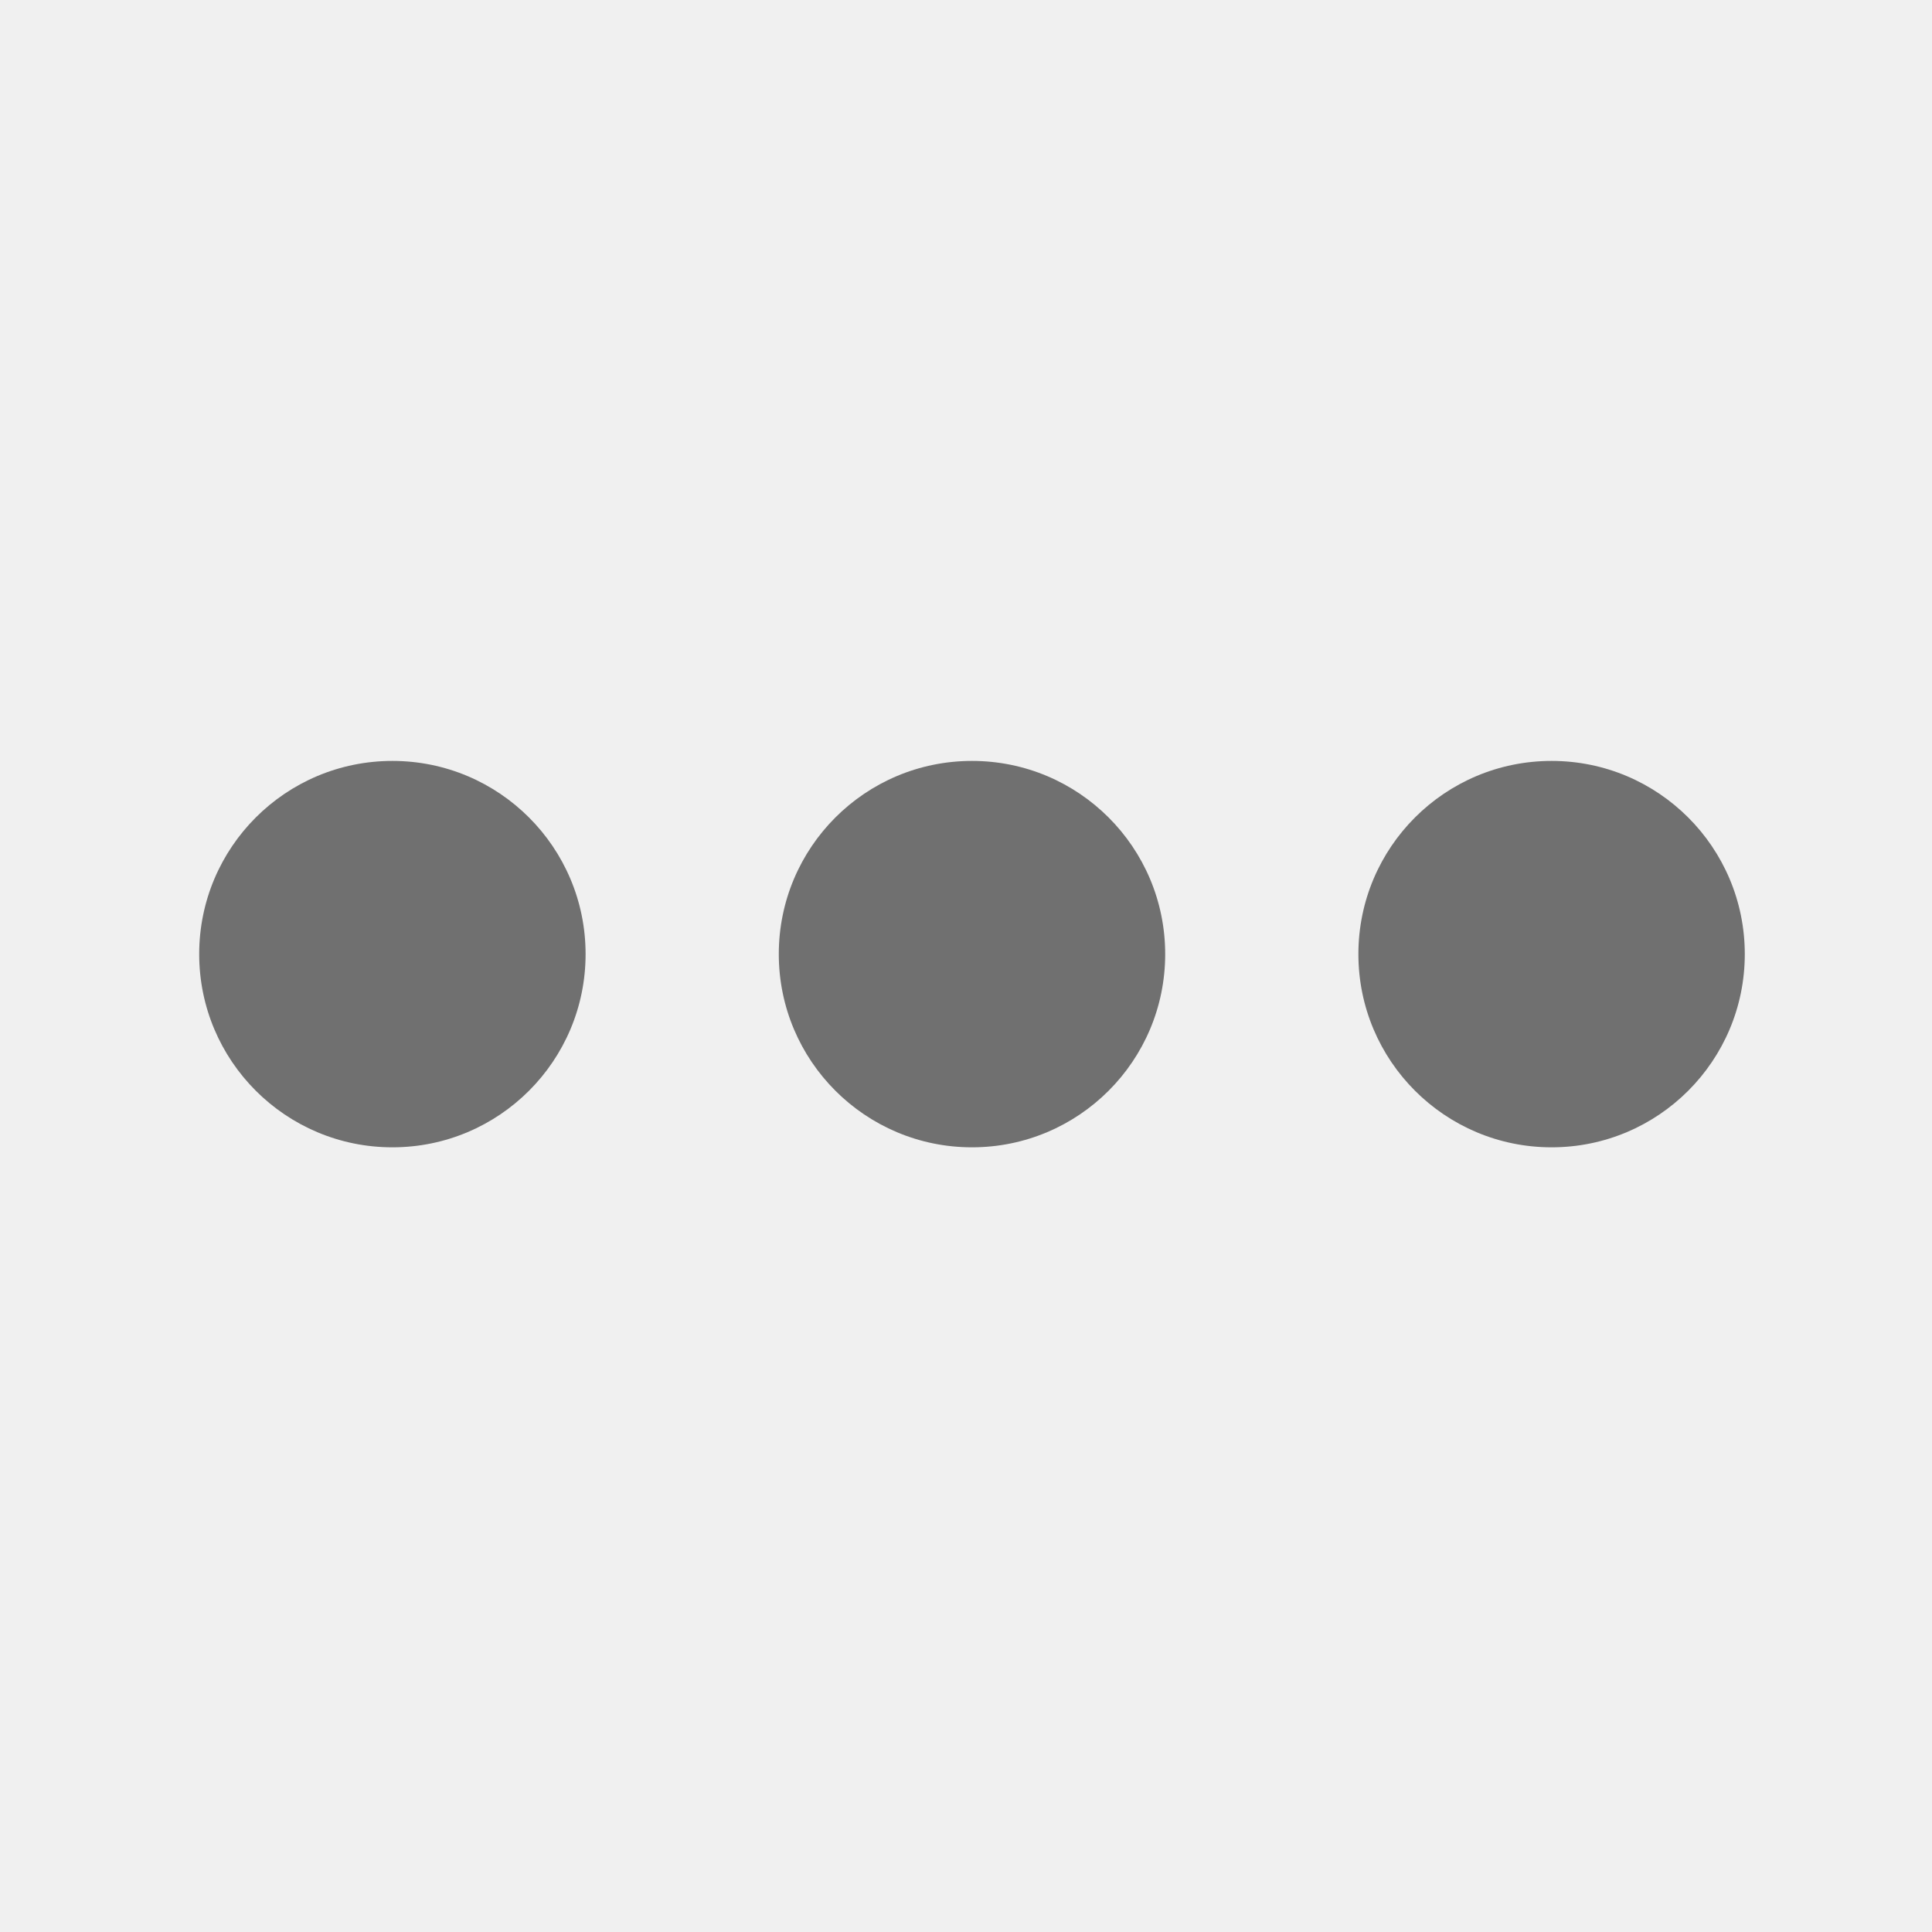
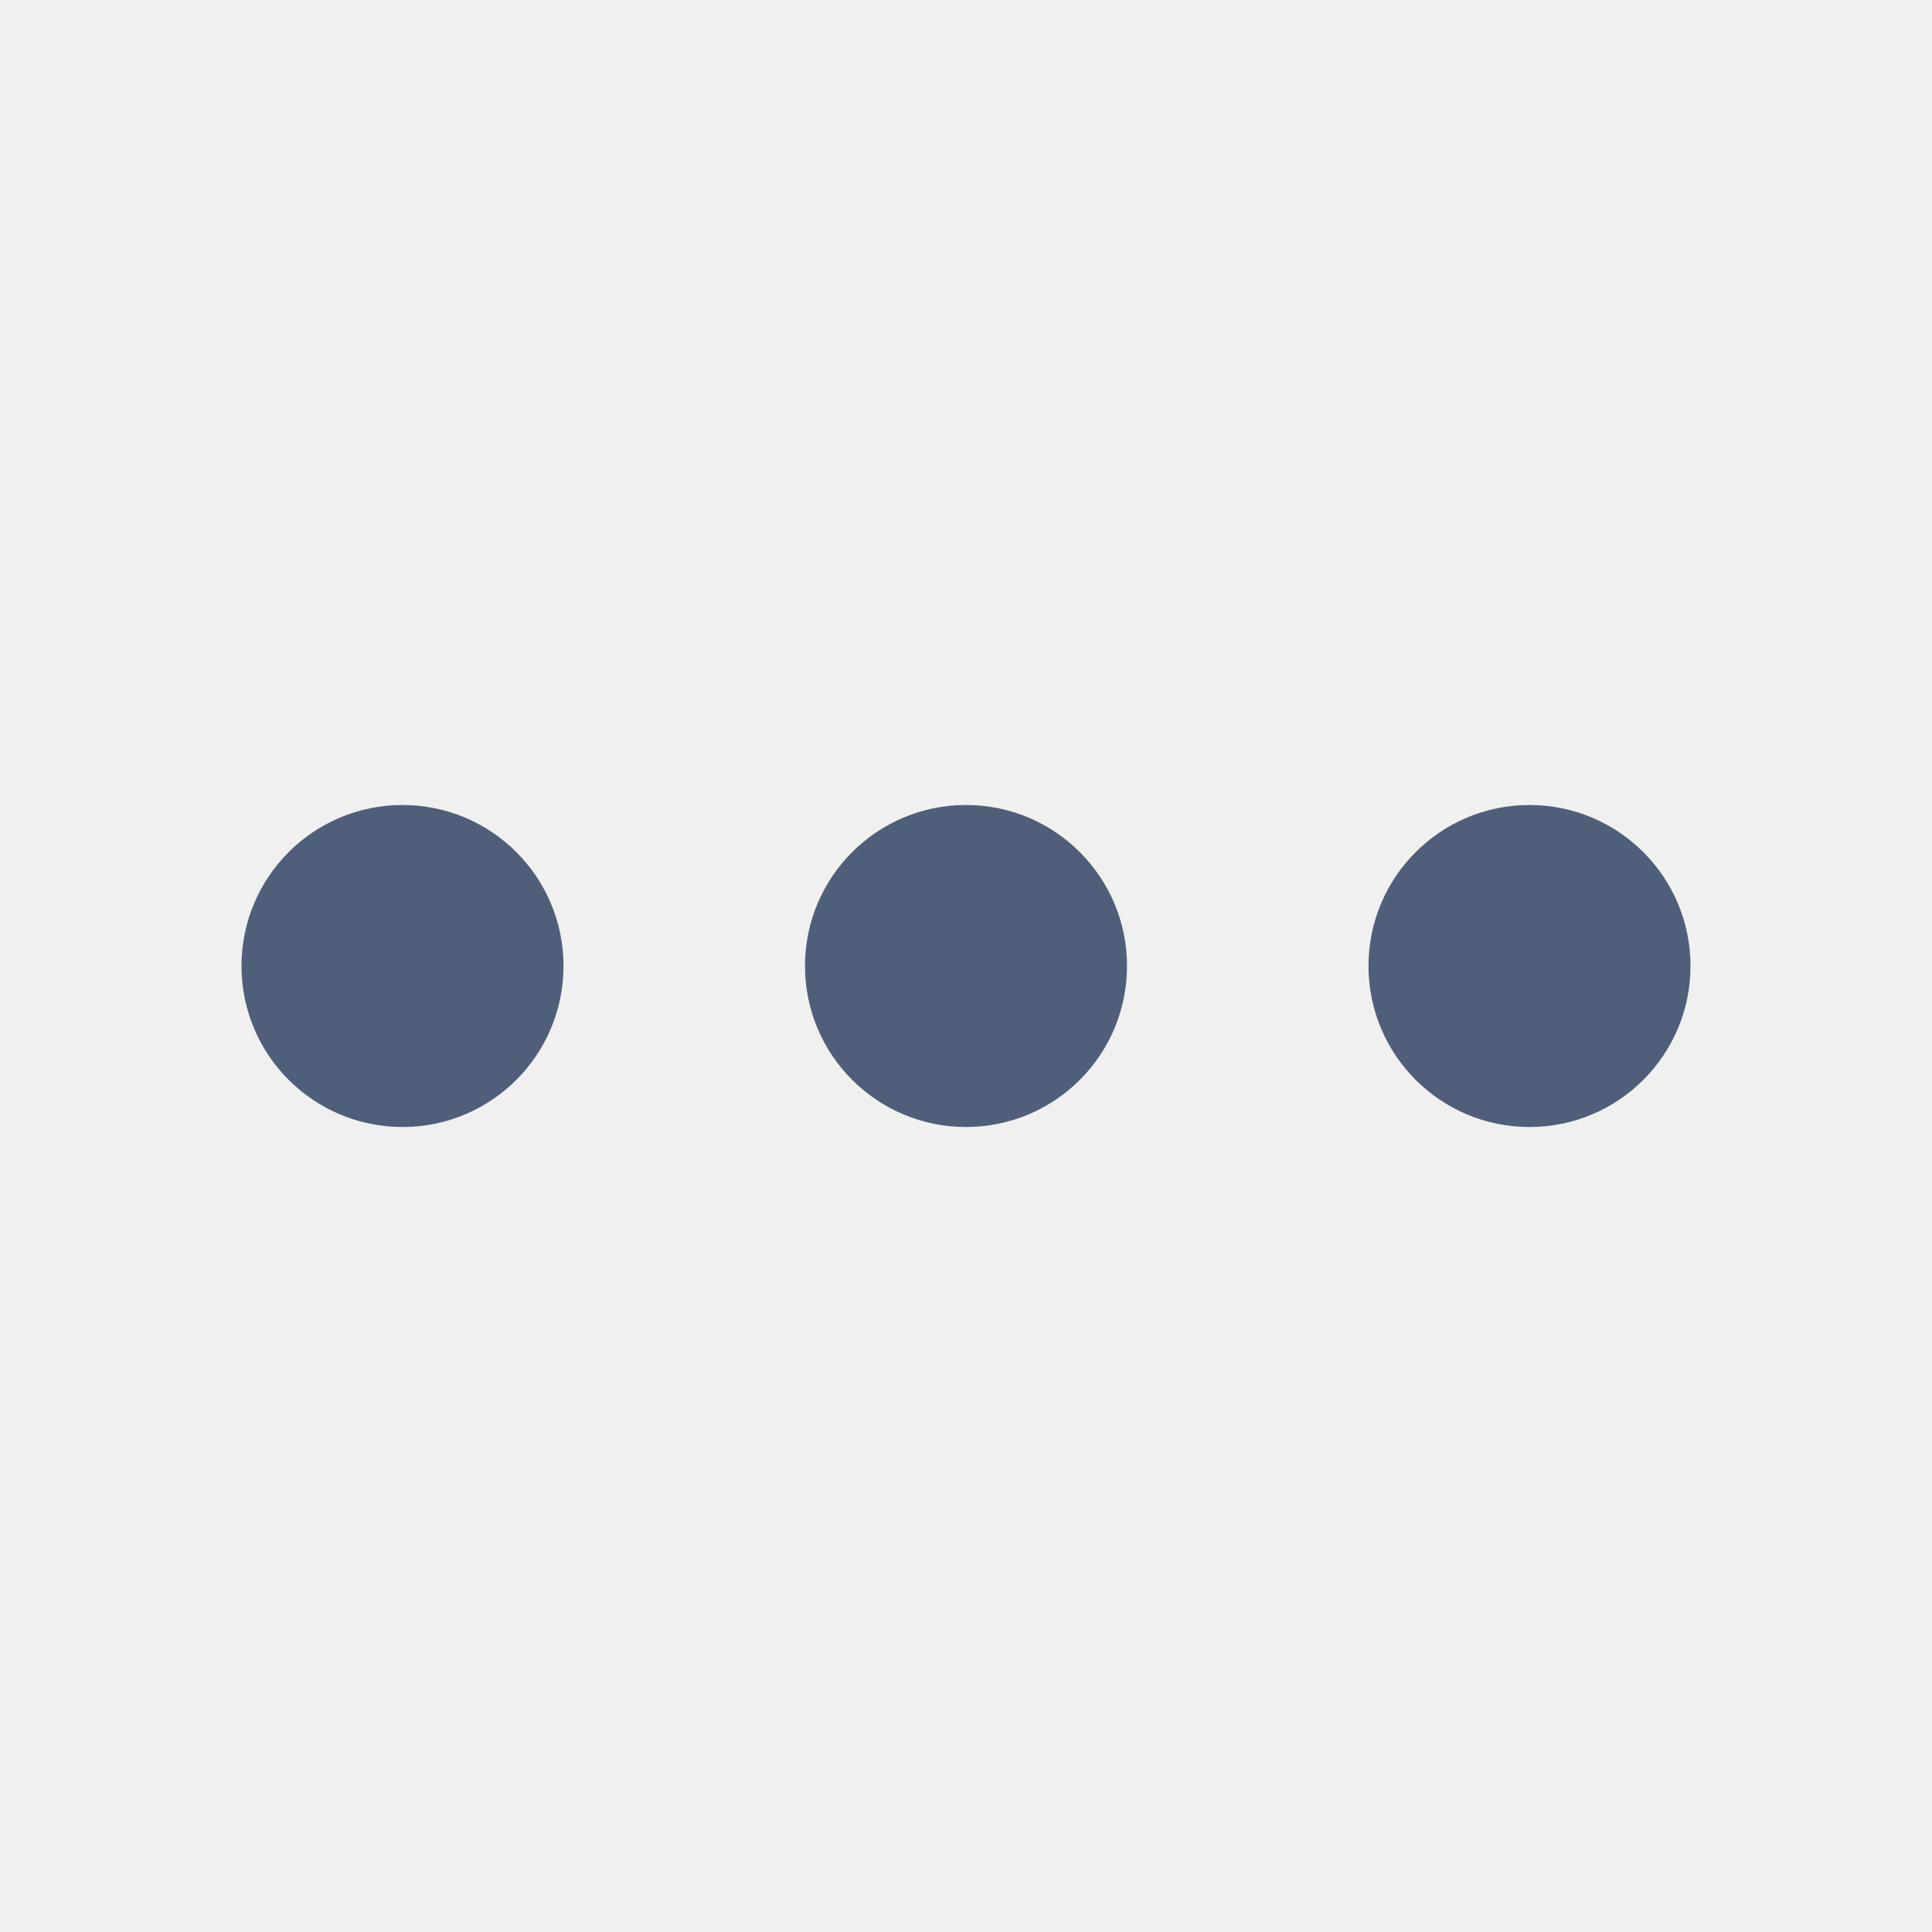
- <svg xmlns="http://www.w3.org/2000/svg" xmlns:xlink="http://www.w3.org/1999/xlink" viewBox="0 0 20 20">
+ <svg xmlns="http://www.w3.org/2000/svg" xmlns:xlink="http://www.w3.org/1999/xlink" width="24px" height="24px" viewBox="0 0 24 24" version="1.1">
  <defs>
-     <path id="a" d="M6-20v2H2v6h14v-6h-4v-2h-2v6H8v-6H1.995C.893-20 0-19.113 0-18v6c0 1.104.893 2 1.995 2h14.01C17.107-10 18-10.887 18-12v-6c0-1.104-.893-2-1.995-2H10v-2h4.657L9-27.657 3.343-22H8v2H6zm10-10h2v2h2v2h-2v2h-2v-2h-2v-2h2v-2z" />
+     <path d="M5,14 C3.895,14 3,13.105 3,12 C3,10.895 3.895,10 5,10 C6.105,10 7,10.895 7,12 C7,13.105 6.105,14 5,14 Z M12,14 C10.895,14 10,13.105 10,12 C10,10.895 10.895,10 12,10 C13.105,10 14,10.895 14,12 C14,13.105 13.105,14 12,14 Z M19,14 C17.895,14 17,13.105 17,12 C17,10.895 17.895,10 19,10 C20.105,10 21,10.895 21,12 C21,13.105 20.105,14 19,14 Z" id="path-1" />
  </defs>
-   <clipPath id="b">
-     <use xlink:href="#a" overflow="visible" />
-   </clipPath>
-   <g clip-path="url(#b)">
-     <defs>
-       <path id="c" d="M0 0h20v20H0z" />
-     </defs>
-     <clipPath id="d">
-       <use xlink:href="#c" overflow="visible" />
-     </clipPath>
-     <path clip-path="url(#d)" fill-rule="evenodd" clip-rule="evenodd" fill="#707070" d="M-5-35h30v30H-5z" />
-   </g>
-   <defs>
-     <path id="e" d="M49-13c0 .318-.09.557 0 1-.45-.09-.693 0-1 0H32c-.302 0-.544-.09-1 0 .09-.456 0-.698 0-1v-5h2v4h14v-4h2v5zm-14-8l5 5 5-5h-4v-7h-2v7h-4z" />
-   </defs>
-   <clipPath id="f">
-     <use xlink:href="#e" overflow="visible" />
-   </clipPath>
-   <g clip-path="url(#f)">
-     <defs>
-       <path id="g" d="M0 0h20v20H0z" />
-     </defs>
-     <clipPath id="h">
-       <use xlink:href="#g" overflow="visible" />
-     </clipPath>
-     <path clip-path="url(#h)" fill-rule="evenodd" clip-rule="evenodd" fill="#707070" d="M26-33h28v26H26z" />
-   </g>
-   <defs>
-     <path id="i" d="M-16 11c2.21 0 4-1.79 4-4s-1.79-4-4-4-4 1.79-4 4 1.79 4 4 4zm-.622.962l-.37.406c-.91.962-1.885 1.78-2.92 2.458s-2.05 1.203-3.05 1.578c-.018.073-.046.102-.08.096-.237 1.42-1.47 2.5-2.958 2.5-1.657 0-3-1.343-3-3 0-1.306.835-2.417 2-2.83V5.83c-1.165-.413-2-1.524-2-2.83 0-1.657 1.343-3 3-3s3 1.343 3 3c0 1.306-.835 2.417-2 2.83v7.34c.493.174.927.474 1.263.86 1.24-.517 2.808-1.366 3.836-2.17.343-.268.658-.544.945-.827C-20.195 10.123-21 8.656-21 7c0-2.76 2.24-5 5-5s5 2.24 5 5-2.24 5-5 5c-.21 0-.418-.013-.622-.038zM-17 6V4h2v2h2v2h-2v2h-2V8h-2V6h2z" />
-   </defs>
-   <clipPath id="j">
-     <use xlink:href="#i" overflow="visible" />
-   </clipPath>
-   <g clip-path="url(#j)">
-     <defs>
-       <path id="k" d="M0 0h20v20H0z" />
-     </defs>
-     <clipPath id="l">
-       <use xlink:href="#k" overflow="visible" />
-     </clipPath>
-     <path clip-path="url(#l)" fill-rule="evenodd" clip-rule="evenodd" fill="#707070" d="M-34-5h28v29h-28z" />
-   </g>
-   <defs>
-     <path id="m" d="M-27.3-18.04c-1.53-.238-2.7-1.554-2.7-3.142 0-1.757 1.433-3.182 3.2-3.182.17 0 .34.013.503.04.077-1.69 1.456-3.033 3.147-3.033.743 0 1.426.26 1.965.694.788-1.367 2.255-2.285 3.935-2.285 2.51 0 4.546 2.052 4.55 4.584 1.49 0 2.7 1.425 2.7 3.182 0 1.385-.75 2.564-1.8 3V-18H-17v2h3.218l-4.718 3.655L-23.218-16H-20v-2h-7.3v-.04zm4.847-1.96l-.172.006-.172-.006H-26v-.05c-.138.032-.283.05-.433.05C-27.3-20-28-20.594-28-21.326c0-.732.7-1.326 1.567-1.326.5 0 .943.197 1.23.504-.03-.16-.046-.328-.046-.5 0-1.463 1.176-2.65 2.626-2.65.962 0 1.802.52 2.26 1.3.048-1.648 1.387-2.97 3.032-2.97 1.675 0 3.033 1.37 3.033 3.062 0 .33-.05.648-.147.946.242-.142.525-.223.828-.223.896 0 1.62.712 1.62 1.59 0 .88-.725 1.593-1.62 1.593-.13 0-.258-.015-.38-.044V-20h-8.453z" />
-   </defs>
-   <clipPath id="n">
-     <use xlink:href="#m" overflow="visible" />
-   </clipPath>
-   <g clip-path="url(#n)">
-     <defs>
-       <path id="o" d="M0 0h20v20H0z" />
-     </defs>
-     <clipPath id="p">
-       <use xlink:href="#o" overflow="visible" />
-     </clipPath>
-     <path clip-path="url(#p)" fill-rule="evenodd" clip-rule="evenodd" fill="#707070" d="M-35-33.948h30v26.603h-30z" />
-   </g>
-   <defs>
-     <path id="q" d="M16.062 11.877c1.105 0 2-.895 2-2s-.895-2-2-2-2 .895-2 2 .896 2 2 2zm-6 0c1.105 0 2-.895 2-2s-.895-2-2-2-2 .895-2 2 .896 2 2 2zm-6 0c1.105 0 2-.895 2-2s-.895-2-2-2-2 .895-2 2 .896 2 2 2z" />
-   </defs>
-   <clipPath id="r">
-     <use xlink:href="#q" overflow="visible" />
-   </clipPath>
-   <g clip-path="url(#r)">
-     <defs>
-       <path id="s" d="M0 0h20v20H0z" />
-     </defs>
-     <clipPath id="t">
-       <use xlink:href="#s" overflow="visible" />
-     </clipPath>
-     <path clip-path="url(#t)" fill-rule="evenodd" clip-rule="evenodd" fill="#707070" d="M-2.938 2.877h26v14h-26z" />
-   </g>
-   <defs>
-     <path id="u" d="M43.375 10c0 .58-.155 1.13-.466 1.652-.312.52-.728.94-1.25 1.252-.52.313-1.074.47-1.66.47-.58 0-1.13-.157-1.652-.47-.52-.313-.94-.73-1.252-1.252-.313-.52-.47-1.072-.47-1.652 0-.58.157-1.13.47-1.652.313-.52.73-.94 1.252-1.252.52-.313 1.072-.47 1.652-.47.586 0 1.14.157 1.66.47.522.313.94.73 1.25 1.252.31.52.465 1.072.465 1.652zM49 11.072V8.998c0-.123-.06-.24-.18-.352-.12-.11-.248-.176-.382-.193l-2.725-.492c-.135-.034-.224-.1-.268-.192-.044-.094-.03-.193.04-.3l1.547-2.267c.064-.104.09-.23.075-.373-.015-.144-.07-.26-.163-.347l-1.46-1.46c-.1-.1-.217-.157-.355-.175-.14-.018-.26.012-.366.088l-2.268 1.53c-.105.063-.208.072-.308.025s-.16-.132-.185-.255l-.492-2.69c-.017-.134-.08-.258-.192-.373-.11-.113-.228-.17-.35-.17h-2.075c-.13 0-.25.057-.365.17-.114.115-.18.24-.198.375l-.492 2.725c-.018.123-.078.205-.18.246-.103.04-.207.03-.312-.035l-2.25-1.546c-.11-.07-.24-.097-.382-.08-.144.02-.262.074-.356.168l-1.46 1.458c-.094.094-.148.21-.163.352-.015.14.01.264.075.37l1.547 2.267c.07.104.083.204.04.298-.044.094-.133.158-.268.193l-2.655.493c-.123.018-.233.082-.33.193-.097.112-.145.23-.145.352v2.074c0 .13.048.25.145.365.097.114.207.18.33.198l2.672.492c.123.018.207.075.25.17.044.098.03.2-.04.304l-1.547 2.27c-.064.104-.09.23-.075.377.015.146.07.267.163.36l1.46 1.46c.093.093.21.145.355.157.144.012.27-.018.382-.088l2.25-1.512c.105-.082.21-.103.312-.062.103.04.163.126.18.255l.492 2.69c.017.122.082.235.197.337.115.105.237.156.366.156h2.074c.123 0 .24-.05.352-.154.11-.103.175-.215.192-.338l.492-2.707c.023-.128.085-.21.185-.245s.2-.018.307.053l2.268 1.512c.105.082.23.117.378.105.146-.012.267-.064.36-.158l1.44-1.46c.095-.093.152-.213.172-.36.02-.145 0-.27-.066-.377l-1.53-2.268c-.076-.105-.09-.207-.044-.303.047-.098.138-.155.272-.172l2.69-.492c.134-.018.26-.083.38-.198.122-.115.182-.237.182-.366z" />
-   </defs>
-   <clipPath id="v">
-     <use xlink:href="#u" overflow="visible" />
-   </clipPath>
-   <g clip-path="url(#v)">
-     <defs>
-       <path id="w" d="M0 0h20v20H0z" />
-     </defs>
-     <clipPath id="x">
-       <use xlink:href="#w" overflow="visible" />
-     </clipPath>
-     <path clip-path="url(#x)" fill-rule="evenodd" clip-rule="evenodd" fill="#707070" d="M26-4h28v28H26z" />
+   <g id="Symbols" stroke="none" stroke-width="1" fill="none" fill-rule="evenodd">
+     <g id="icon/20px/more">
+       <mask id="mask-2" fill="white">
+         <use xlink:href="#path-1" />
+       </mask>
+       <use id="more" fill="#505F79" xlink:href="#path-1" />
+     </g>
  </g>
</svg>
